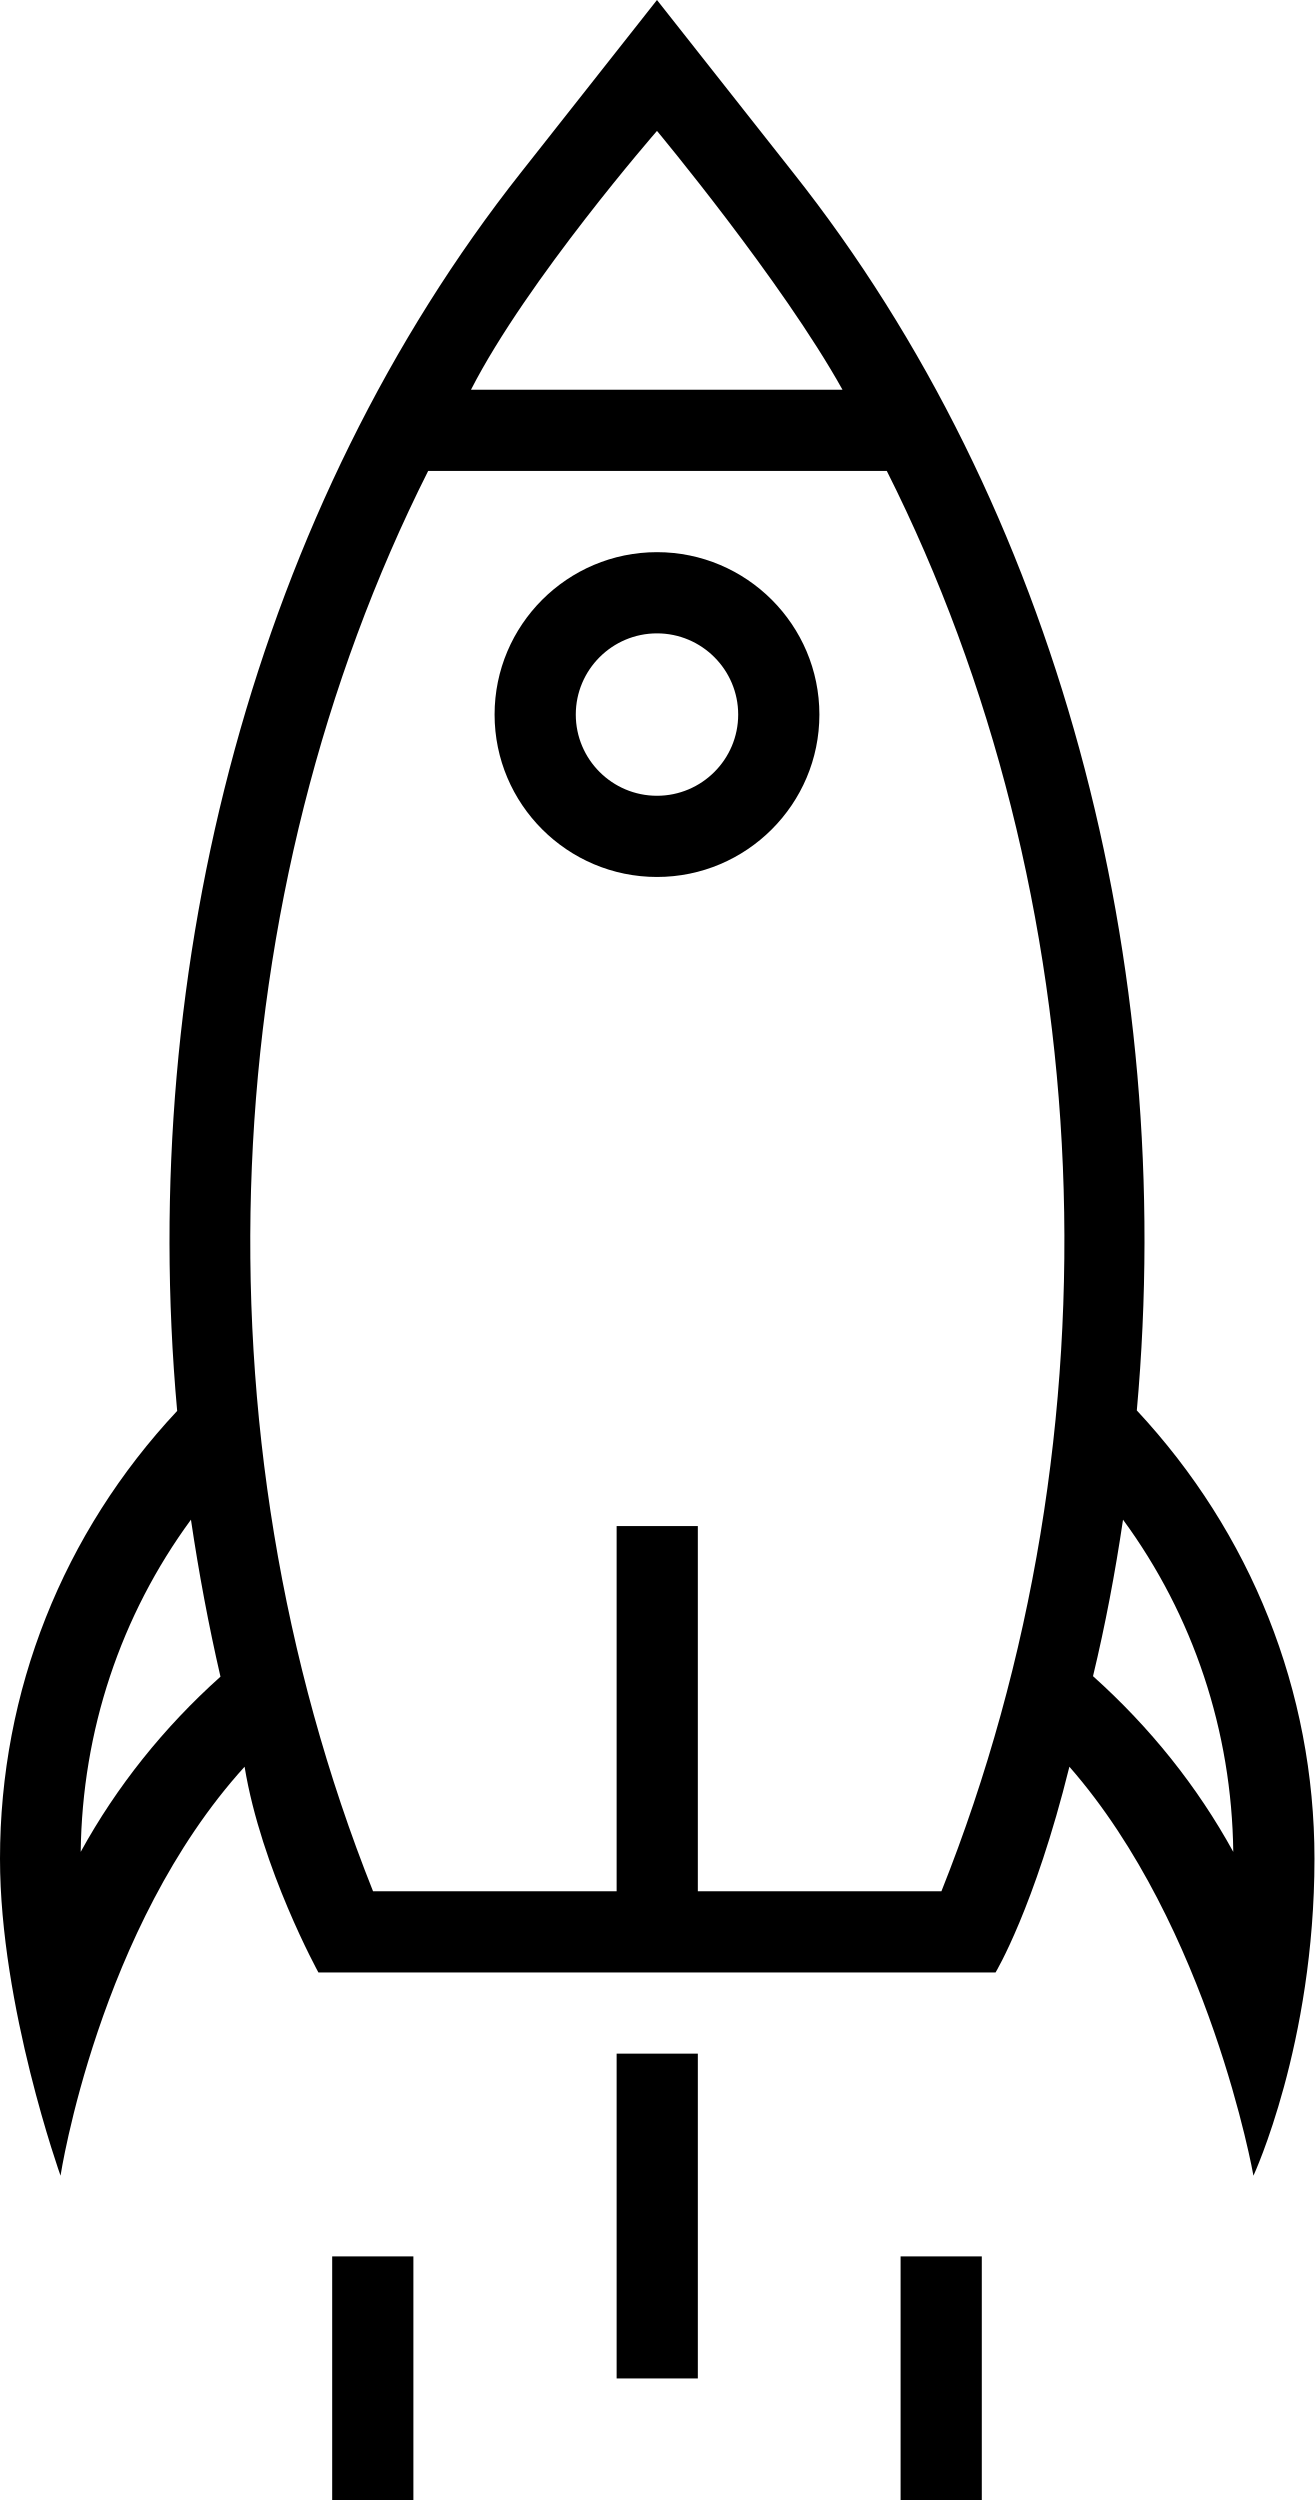
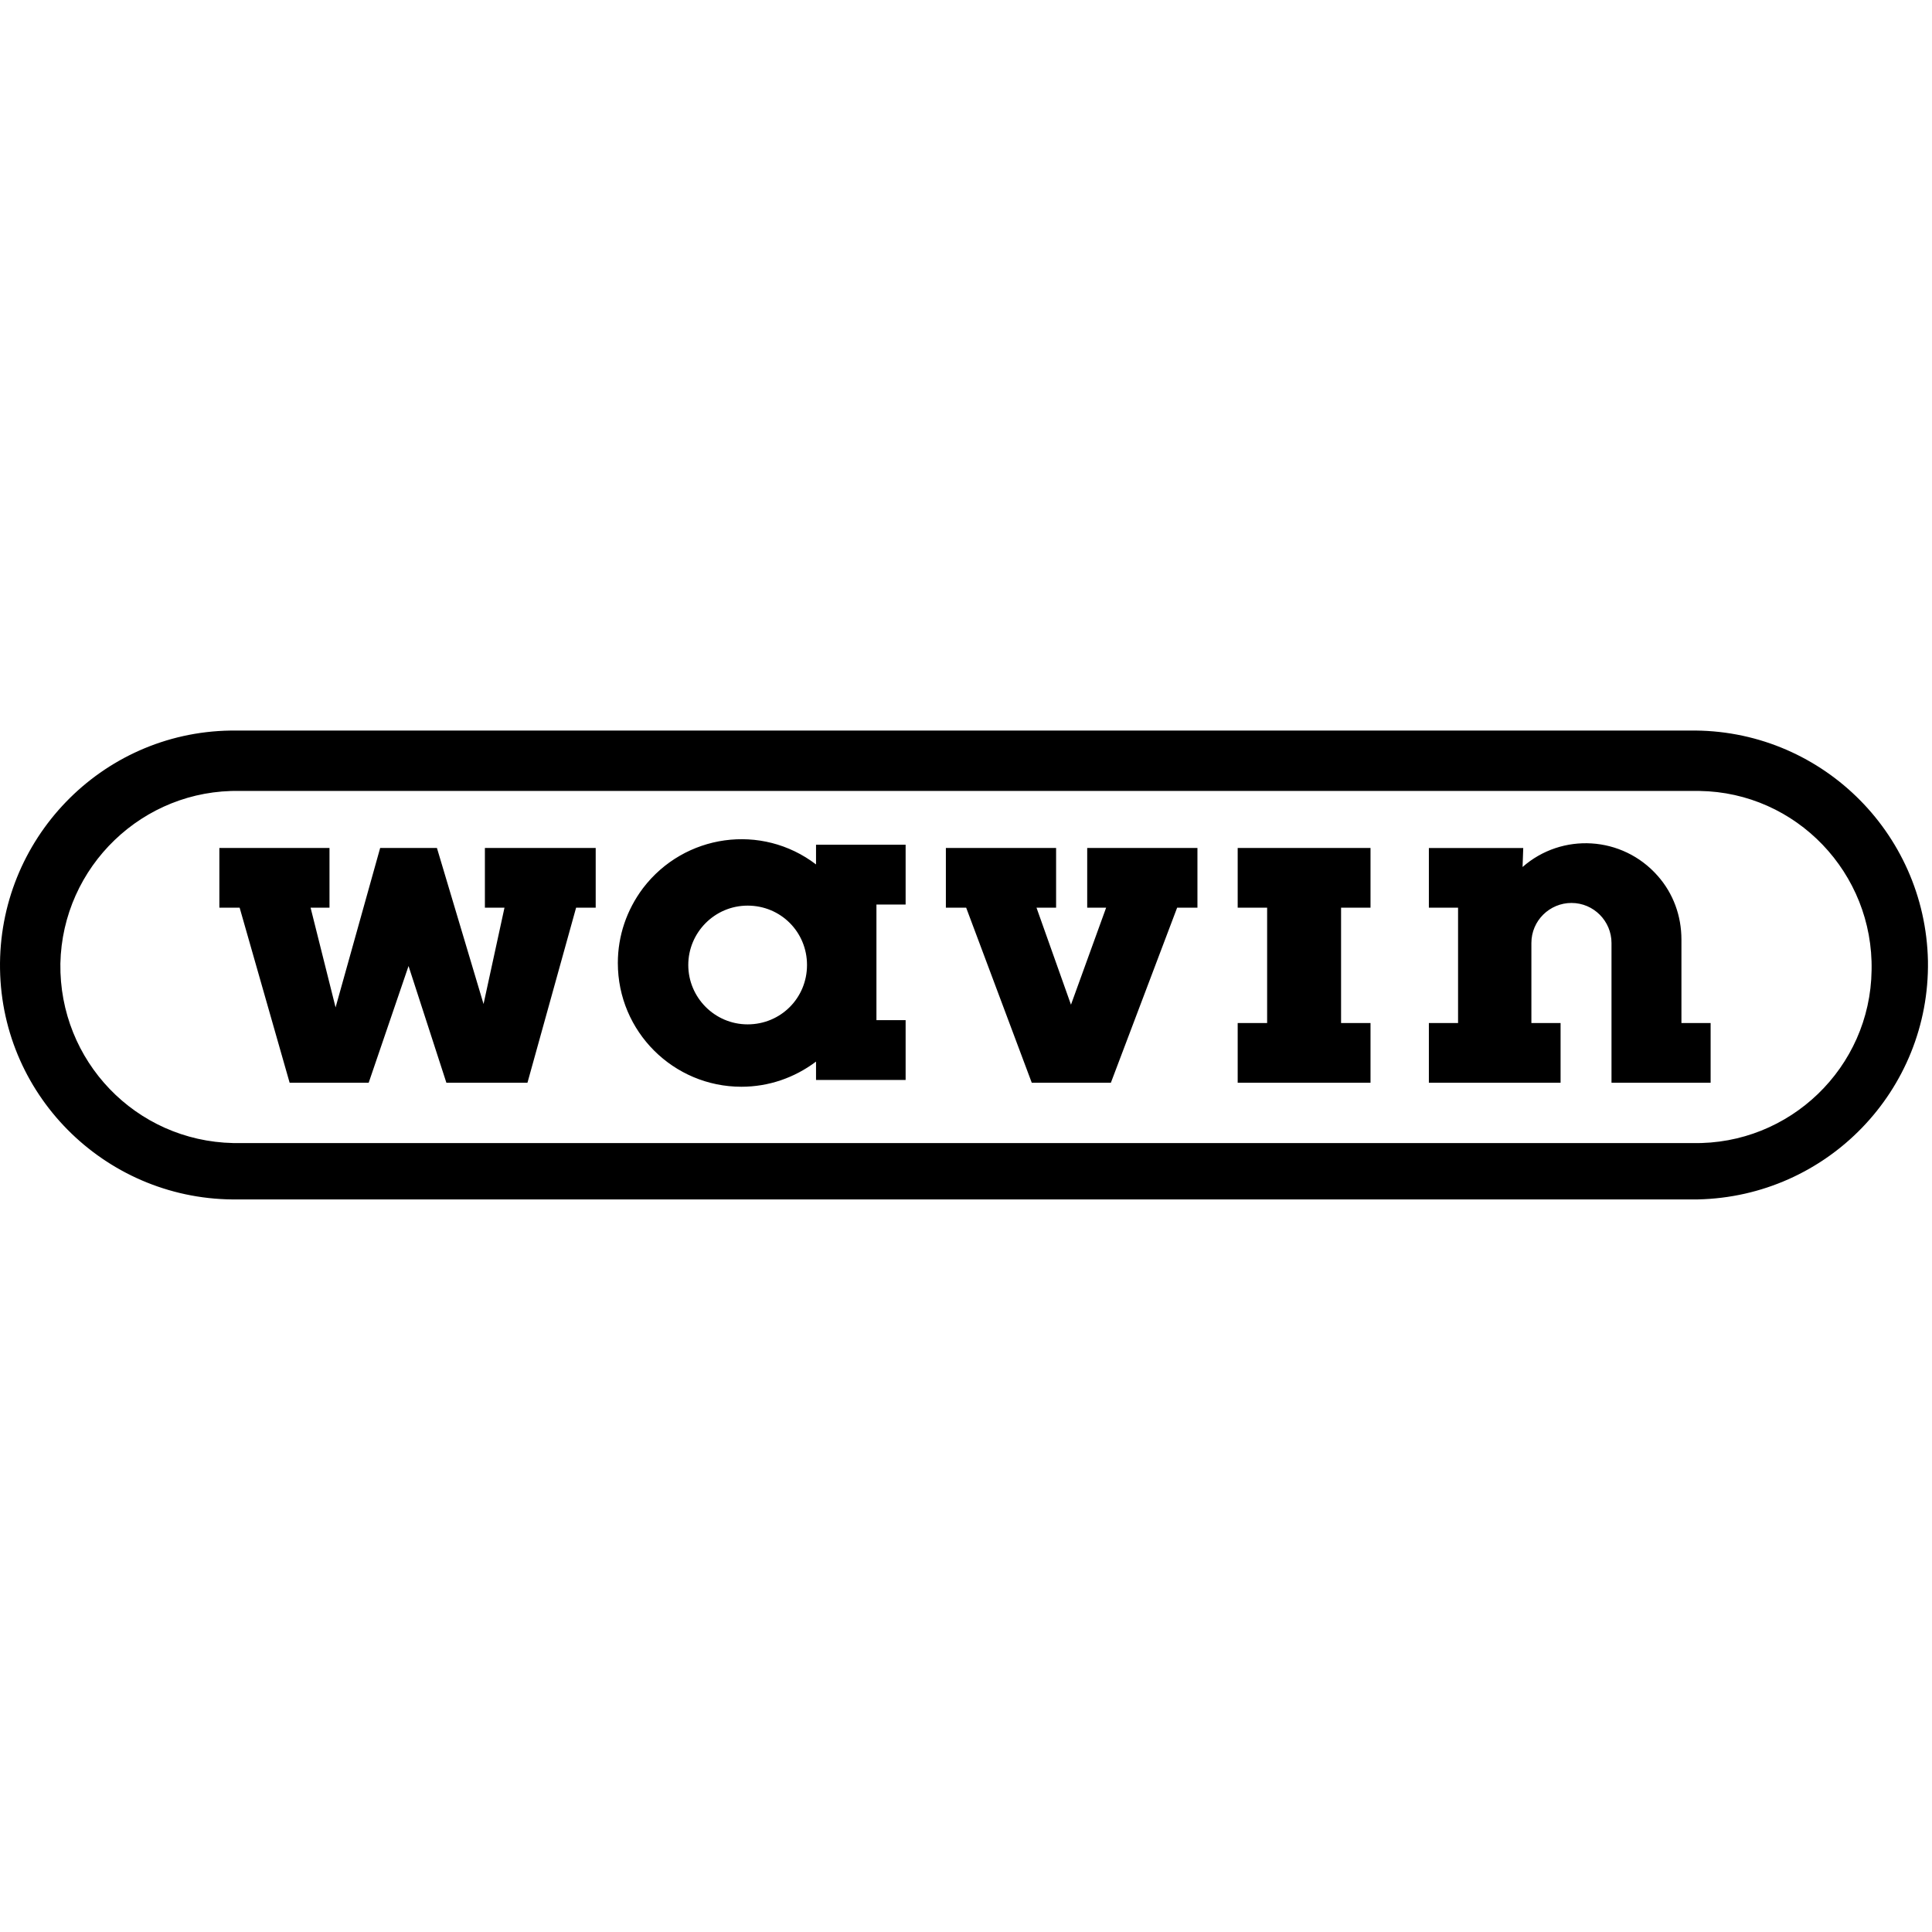
- <svg xmlns="http://www.w3.org/2000/svg" version="1.1" id="Layer_1" x="0px" y="0px" viewBox="0 0 267.1 508" style="enable-background:new 0 0 267.1 508;" xml:space="preserve">
-   <g>
-     <path d="M231,286.6c8.2-90.9-16-183.6-69.9-251.6L133.5,0l-27.6,35C52.1,103.1,27.8,195.8,36,286.7c-23.2,24.8-36,56.9-36,91   c0,30,12.3,64.4,12.3,64.4S20,391.7,49.7,359c3.4,20.7,15,41.8,15,41.8h137.6c0,0,7.9-13.1,15-41.8c28.5,32.6,37.4,83.1,37.4,83.1   s12.4-26.7,12.4-64.4C267.1,343.6,254.2,311.5,231,286.6z M16.4,376.3c0.3-24.6,8.1-48,22.4-67.5c1.6,10.8,3.6,21.5,6,31.9   C33.3,351,23.7,363,16.4,376.3z M133.5,26.6c0,0,25.4,30.5,37.7,52.6H95.7C107.1,56.9,133.5,26.6,133.5,26.6z M191.3,384.3h-49.5   v-74.2h-16.5v74.2H75.8C38.4,290.5,43.8,181.6,87,95.7h93.2C223.4,181.6,228.7,290.5,191.3,384.3z M222.1,340.6   c2.5-10.4,4.5-21,6.1-31.8c14.3,19.5,22.1,42.9,22.4,67.5C243.3,363,233.7,351,222.1,340.6z" />
-     <path d="M133.5,112.2c-18.2,0-33,14.8-33,33s14.8,33,33,33s33-14.8,33-33S151.7,112.2,133.5,112.2z M133.5,161.7   c-9.1,0-16.5-7.4-16.5-16.5s7.4-16.5,16.5-16.5s16.5,7.4,16.5,16.5S142.6,161.7,133.5,161.7z" />
-     <rect x="125.3" y="417.3" width="16.5" height="66" />
-     <rect x="183" y="458.5" width="16.5" height="49.5" />
-     <rect x="67.5" y="458.5" width="16.5" height="49.5" />
-   </g>
+ <svg xmlns="http://www.w3.org/2000/svg" height="960" viewBox="0 0 960 960" width="960">
+   <path d="m296 421v30.009h-9.736l-24.172 86.991h-40.287l-18.801-57.994-19.808 57.994h-39.28l-24.844-86.991h-10.072v-29.671h54.724v29.671h-9.4l12.422 49.565 22.158-79.236h28.201l23.165 77.55 10.408-47.879h-9.736v-29.671h55.059zm299 0v30.009h-10.081l-32.93 86.991h-39.315l-32.594-86.991h-10.081v-29.671h54.772v29.671h-9.745l17.137 48.216 17.473-48.216h-9.409v-29.671h54.772zm86 0v30.009h-14.629v57.32h14.629v29.671h-66v-29.671h14.629v-57.32h-14.629v-29.671h66zm75.554 9.807c19.566-17.191 49.59-15.506 67.133 4.382 7.759 8.764 11.807 19.888 11.807 31.686v41.462h14.506v29.664h-49.253v-69.44c0-10.787-8.771-19.888-19.904-19.888-10.795 0-19.904 8.764-19.904 19.888v39.776h14.506v29.664h-65.446v-29.664h14.506v-57.305h-14.506v-29.664h46.892zm-414.554 48.693c0-16.091 13.074-29.5 29.5-29.5s29.5 13.074 29.5 29.5-13.074 29.5-29.5 29.5-29.5-13.409-29.5-29.5m-35-.984c0 34.12 27.656 61.484 61.382 61.484 13.491 0 26.307-4.392 37.099-12.499v9.121h44.519v-29.729h-14.502v-57.43h14.502v-29.729h-44.519v9.797c-26.981-20.607-65.429-15.202-86.002 11.824-8.094 10.81-12.479 23.648-12.479 37.161m-188.543 117.469c-64.268 1.01-117.433-50.163-118.442-114.465-1.009-64.303 50.136-117.495 114.405-118.505h725.124c64.268-1.01 117.097 50.163 118.442 114.465 1.009 64.303-50.136 117.159-114.405 118.505zm722.604-28.005c48.165 1.013 88.246-37.492 88.919-85.792 1.01-48.3-37.387-88.494-85.551-89.169h-725.164c-48.165-1.013-88.246 37.492-89.265 85.792-.665 48.3 37.395 88.156 85.897 89.169z" />
</svg>
